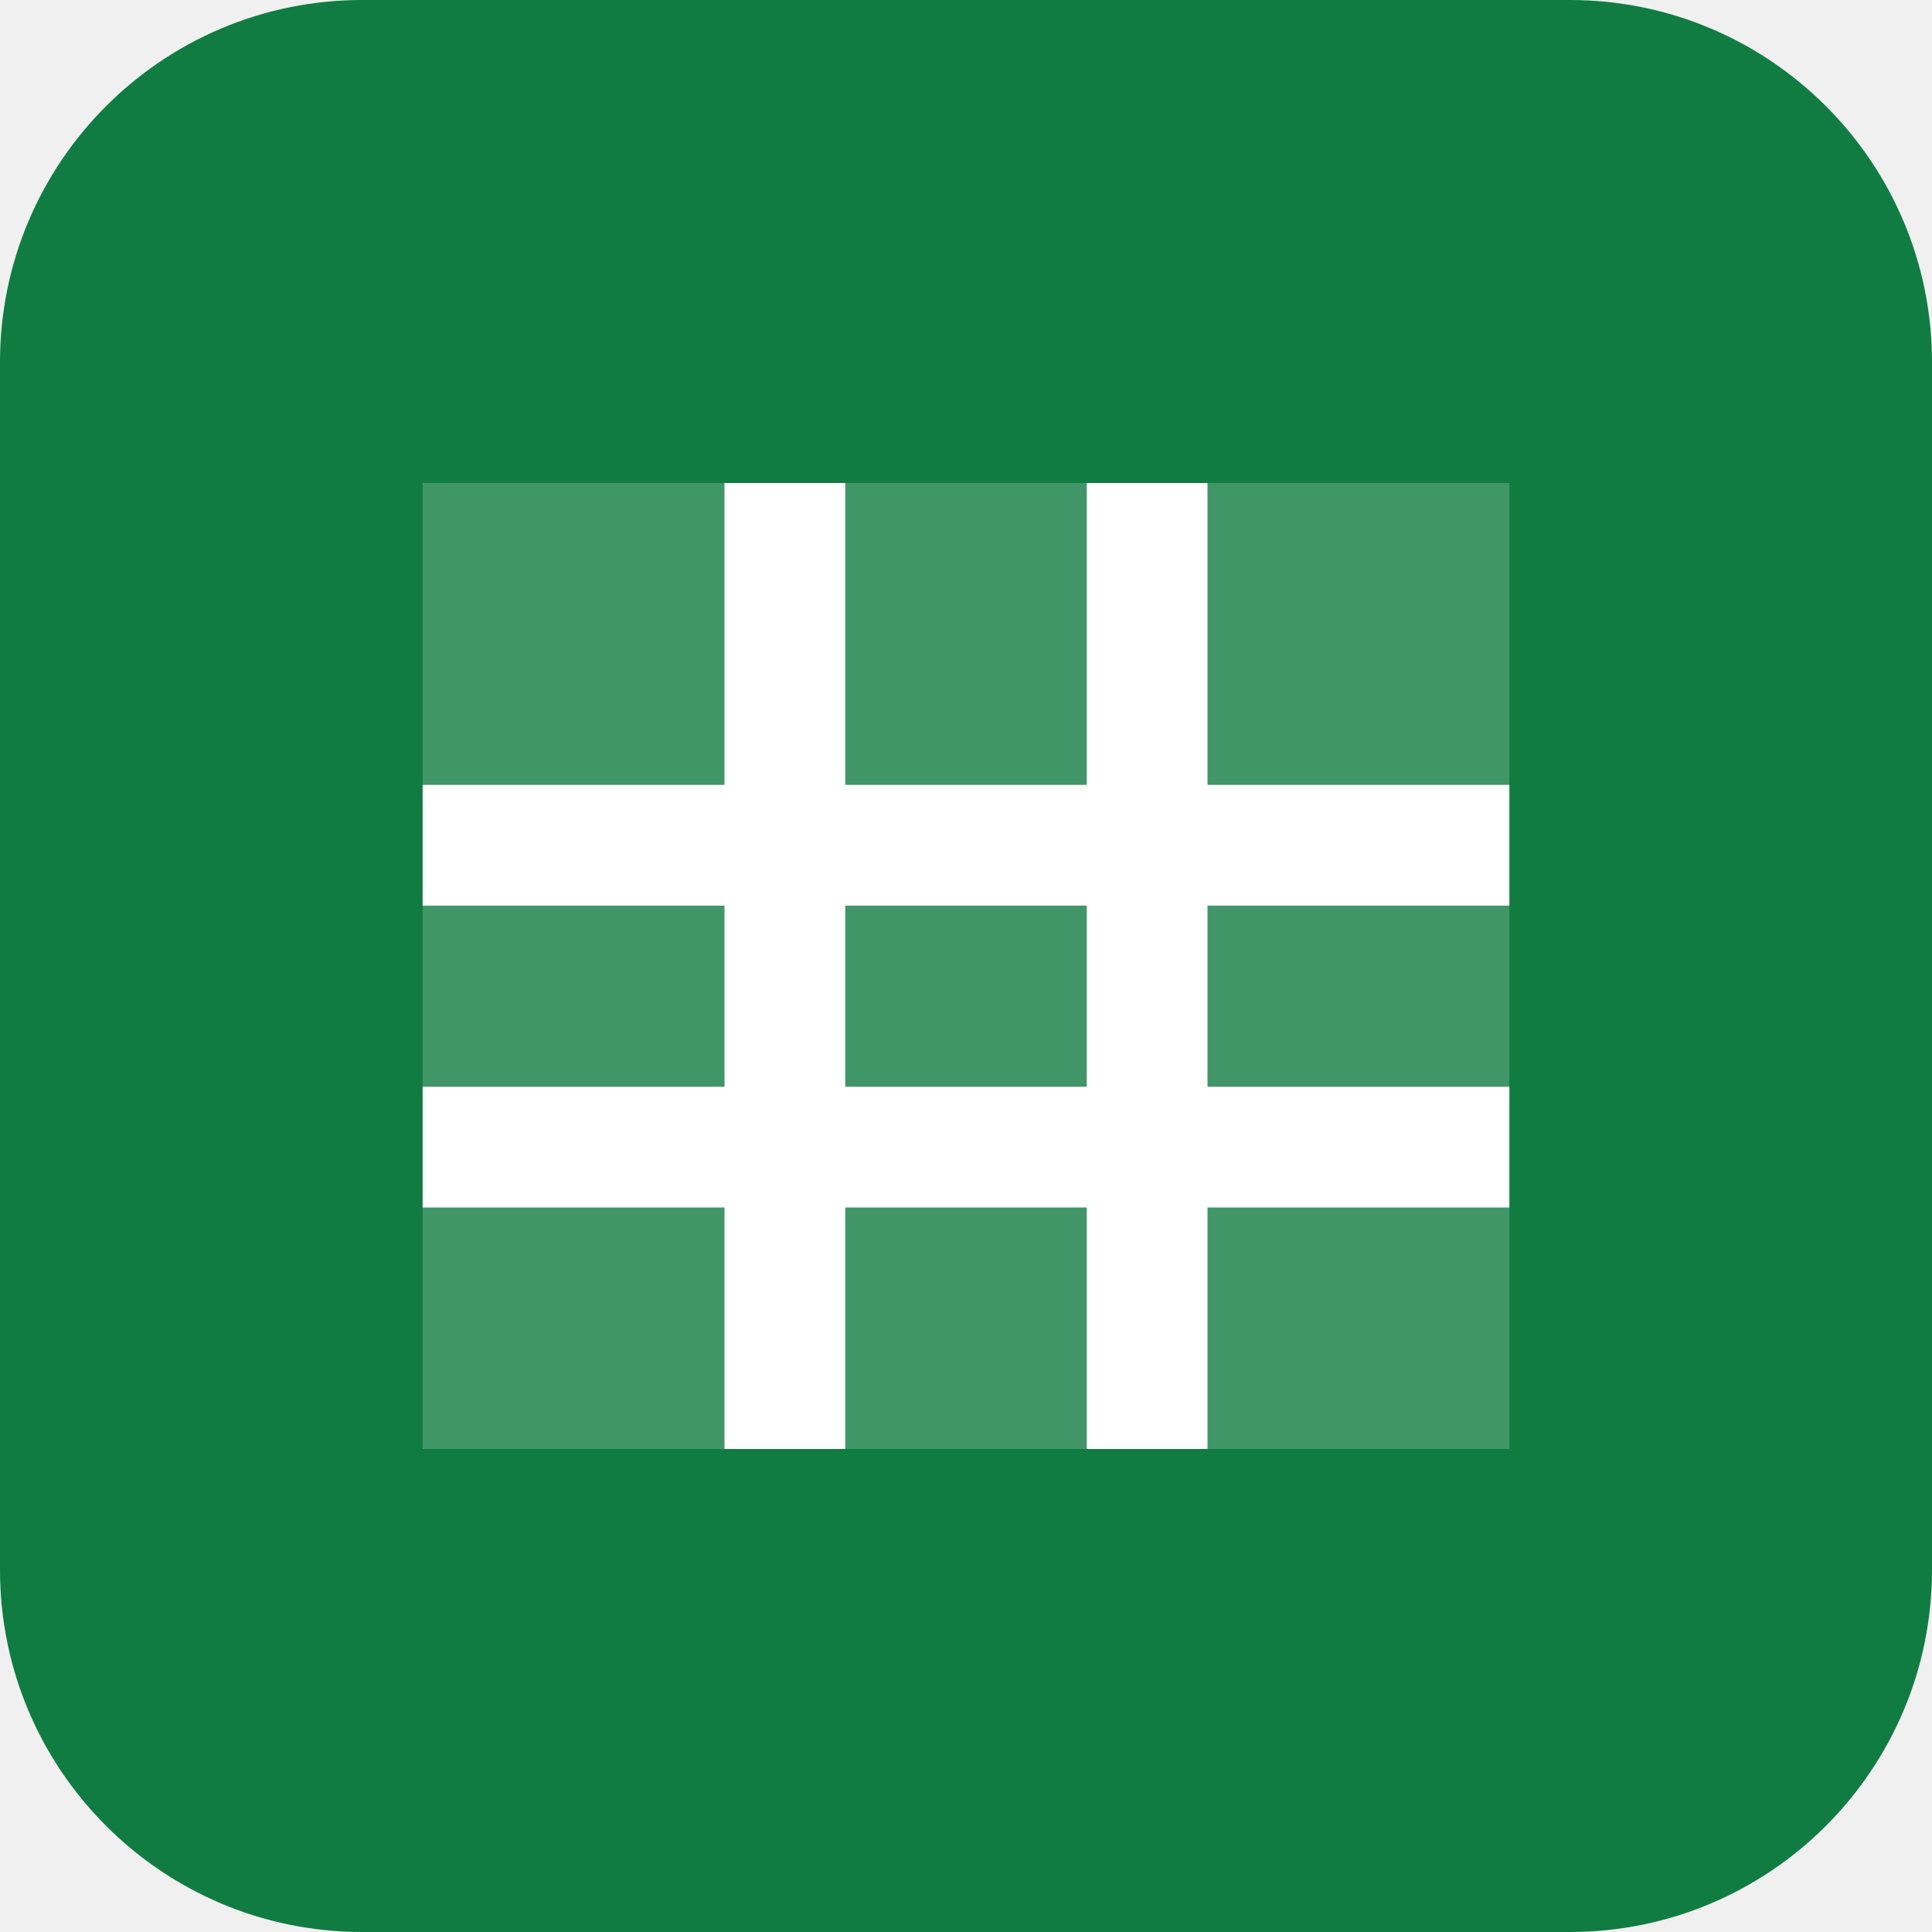
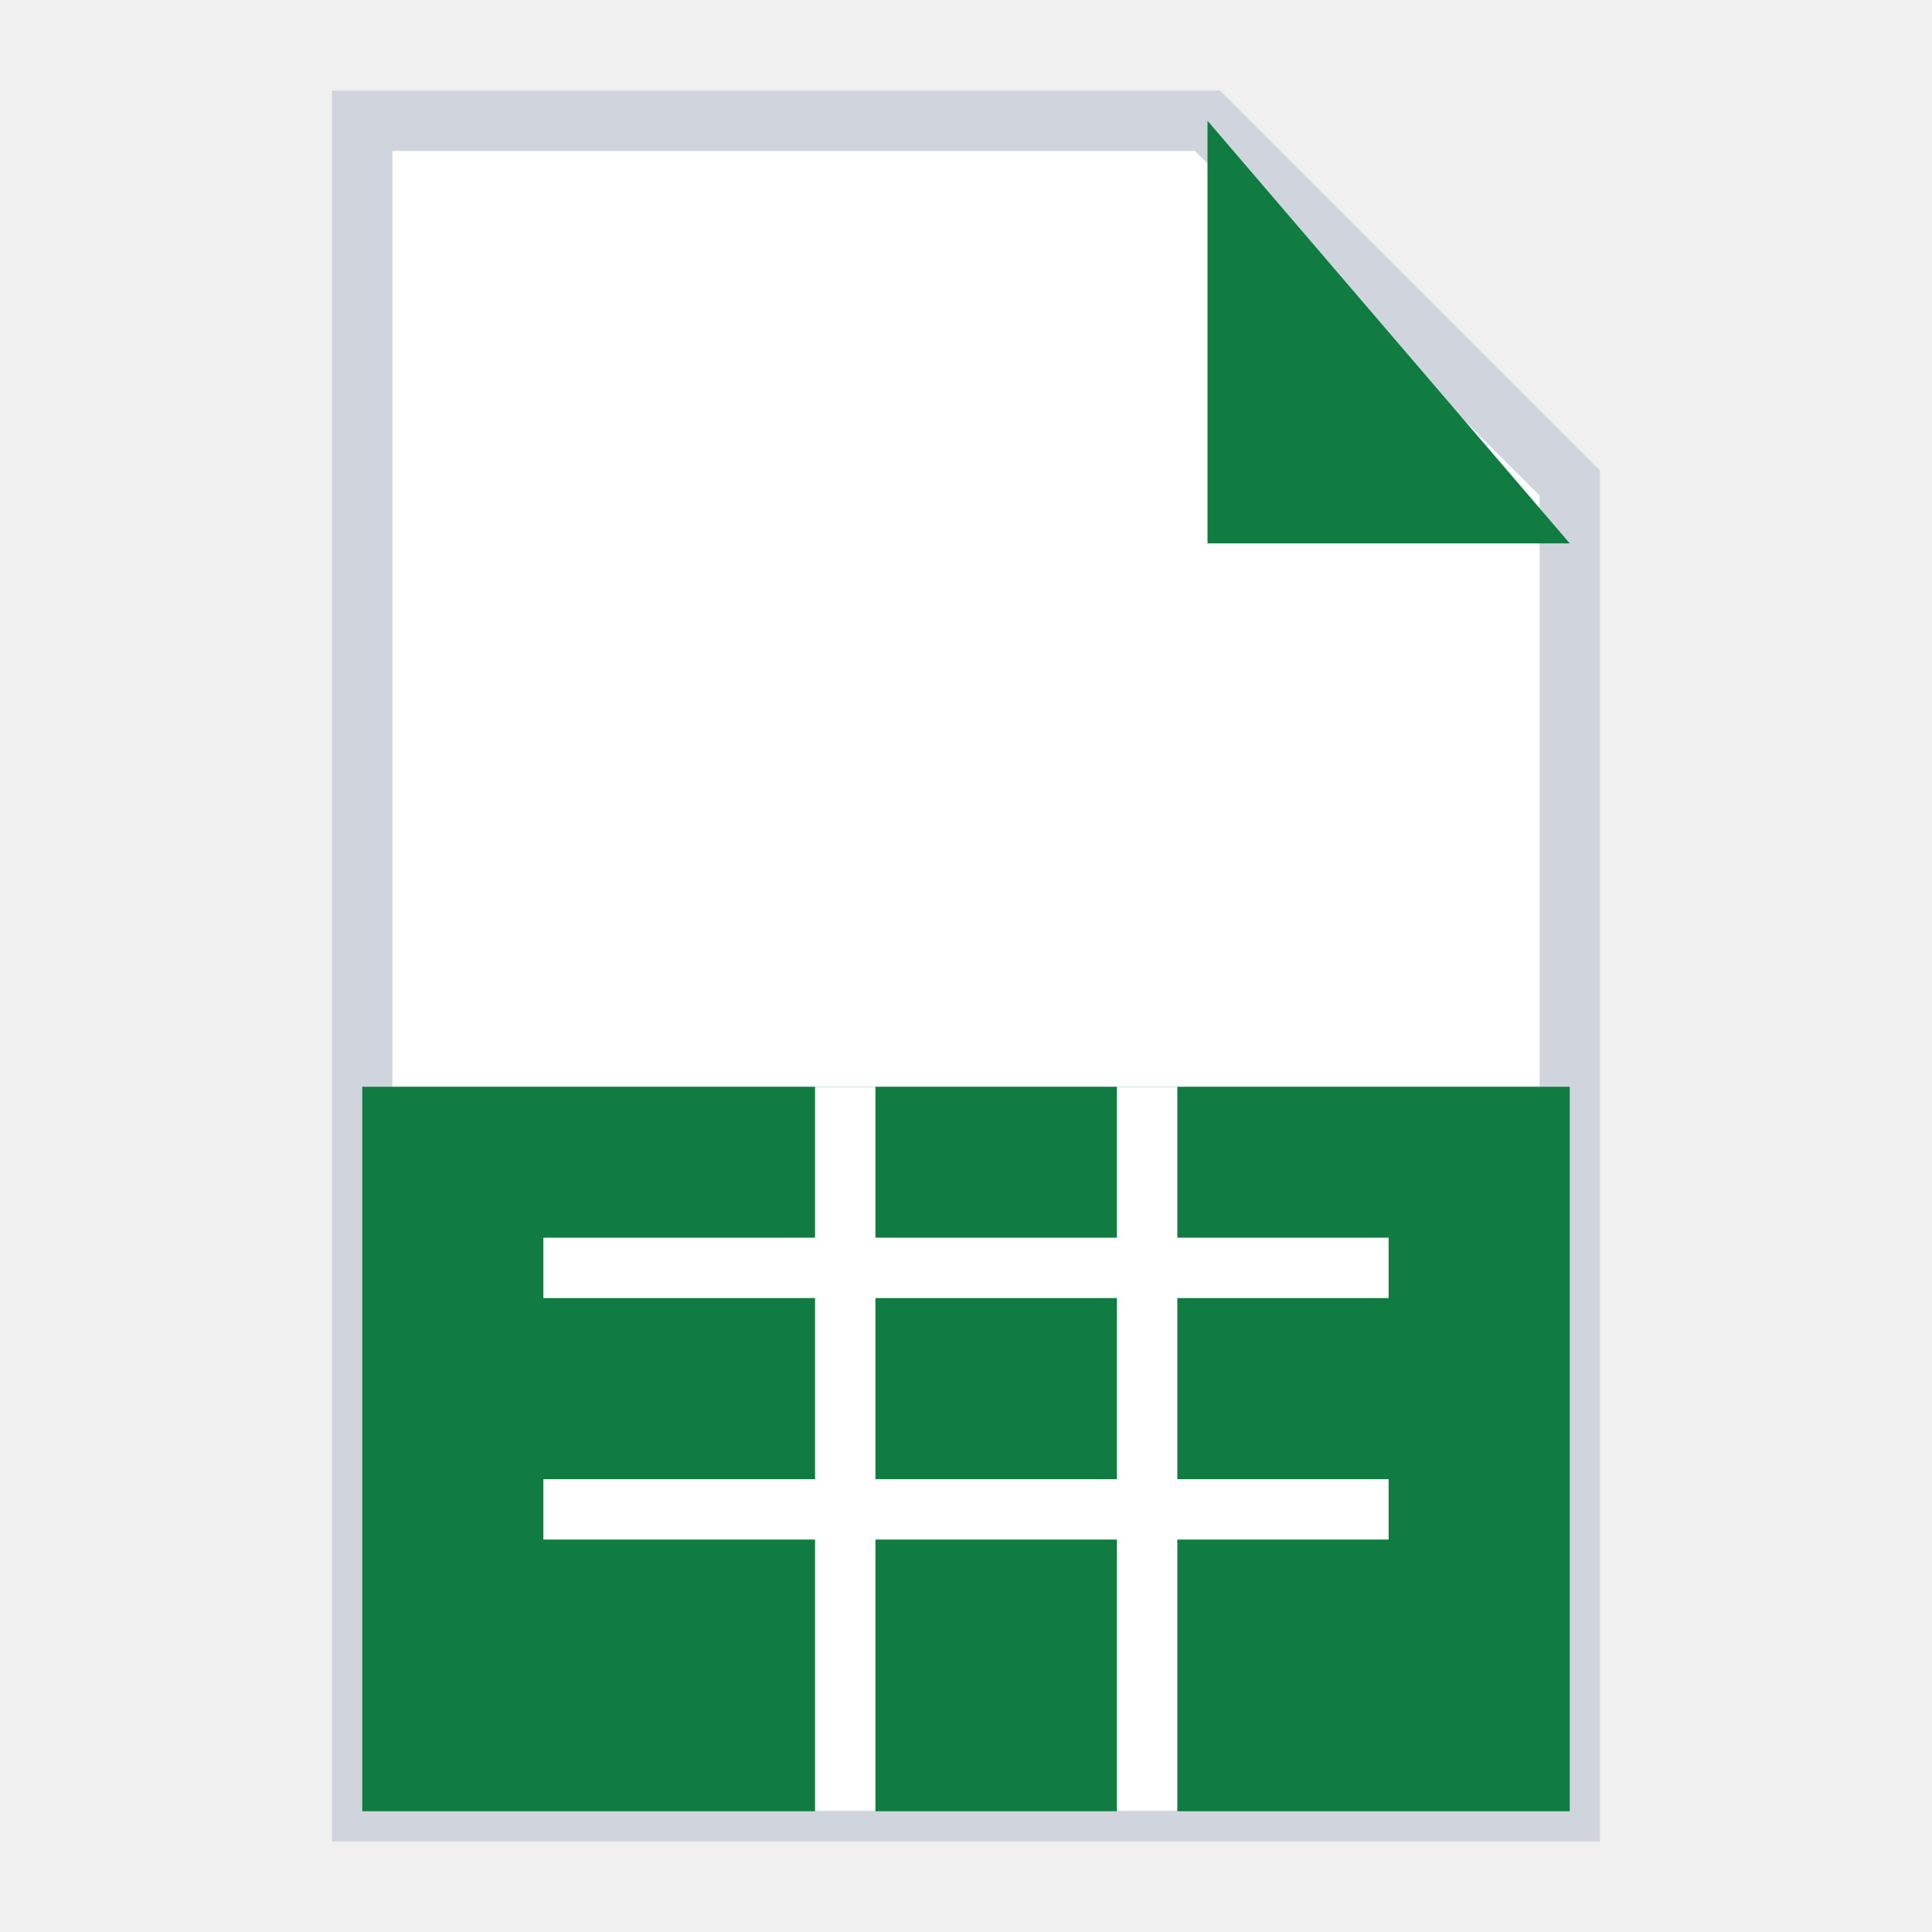
<svg xmlns="http://www.w3.org/2000/svg" viewBox="0 0 32 32">
-   <rect width="32" height="32" rx="6" fill="#107c41" />
-   <path fill="#fff" d="M7 8h18v16H7z" opacity=".2" />
-   <path stroke="#fff" stroke-width="2" d="M7 14h18M7 19h18M13 8v16M19 8v16" />
+   <path fill="#fff" stroke="#d0d5dd" d="M6 2h14l6 6v22H6z" />
+   <path fill="#107c41" d="M20 2v7h6z" />
+   <rect x="6" y="18" width="20" height="12" fill="#107c41" />
+   <path stroke="#fff" stroke-width="1" d="M9 21h14M9 25h14M14 18v12M19 18v12" />
</svg>
